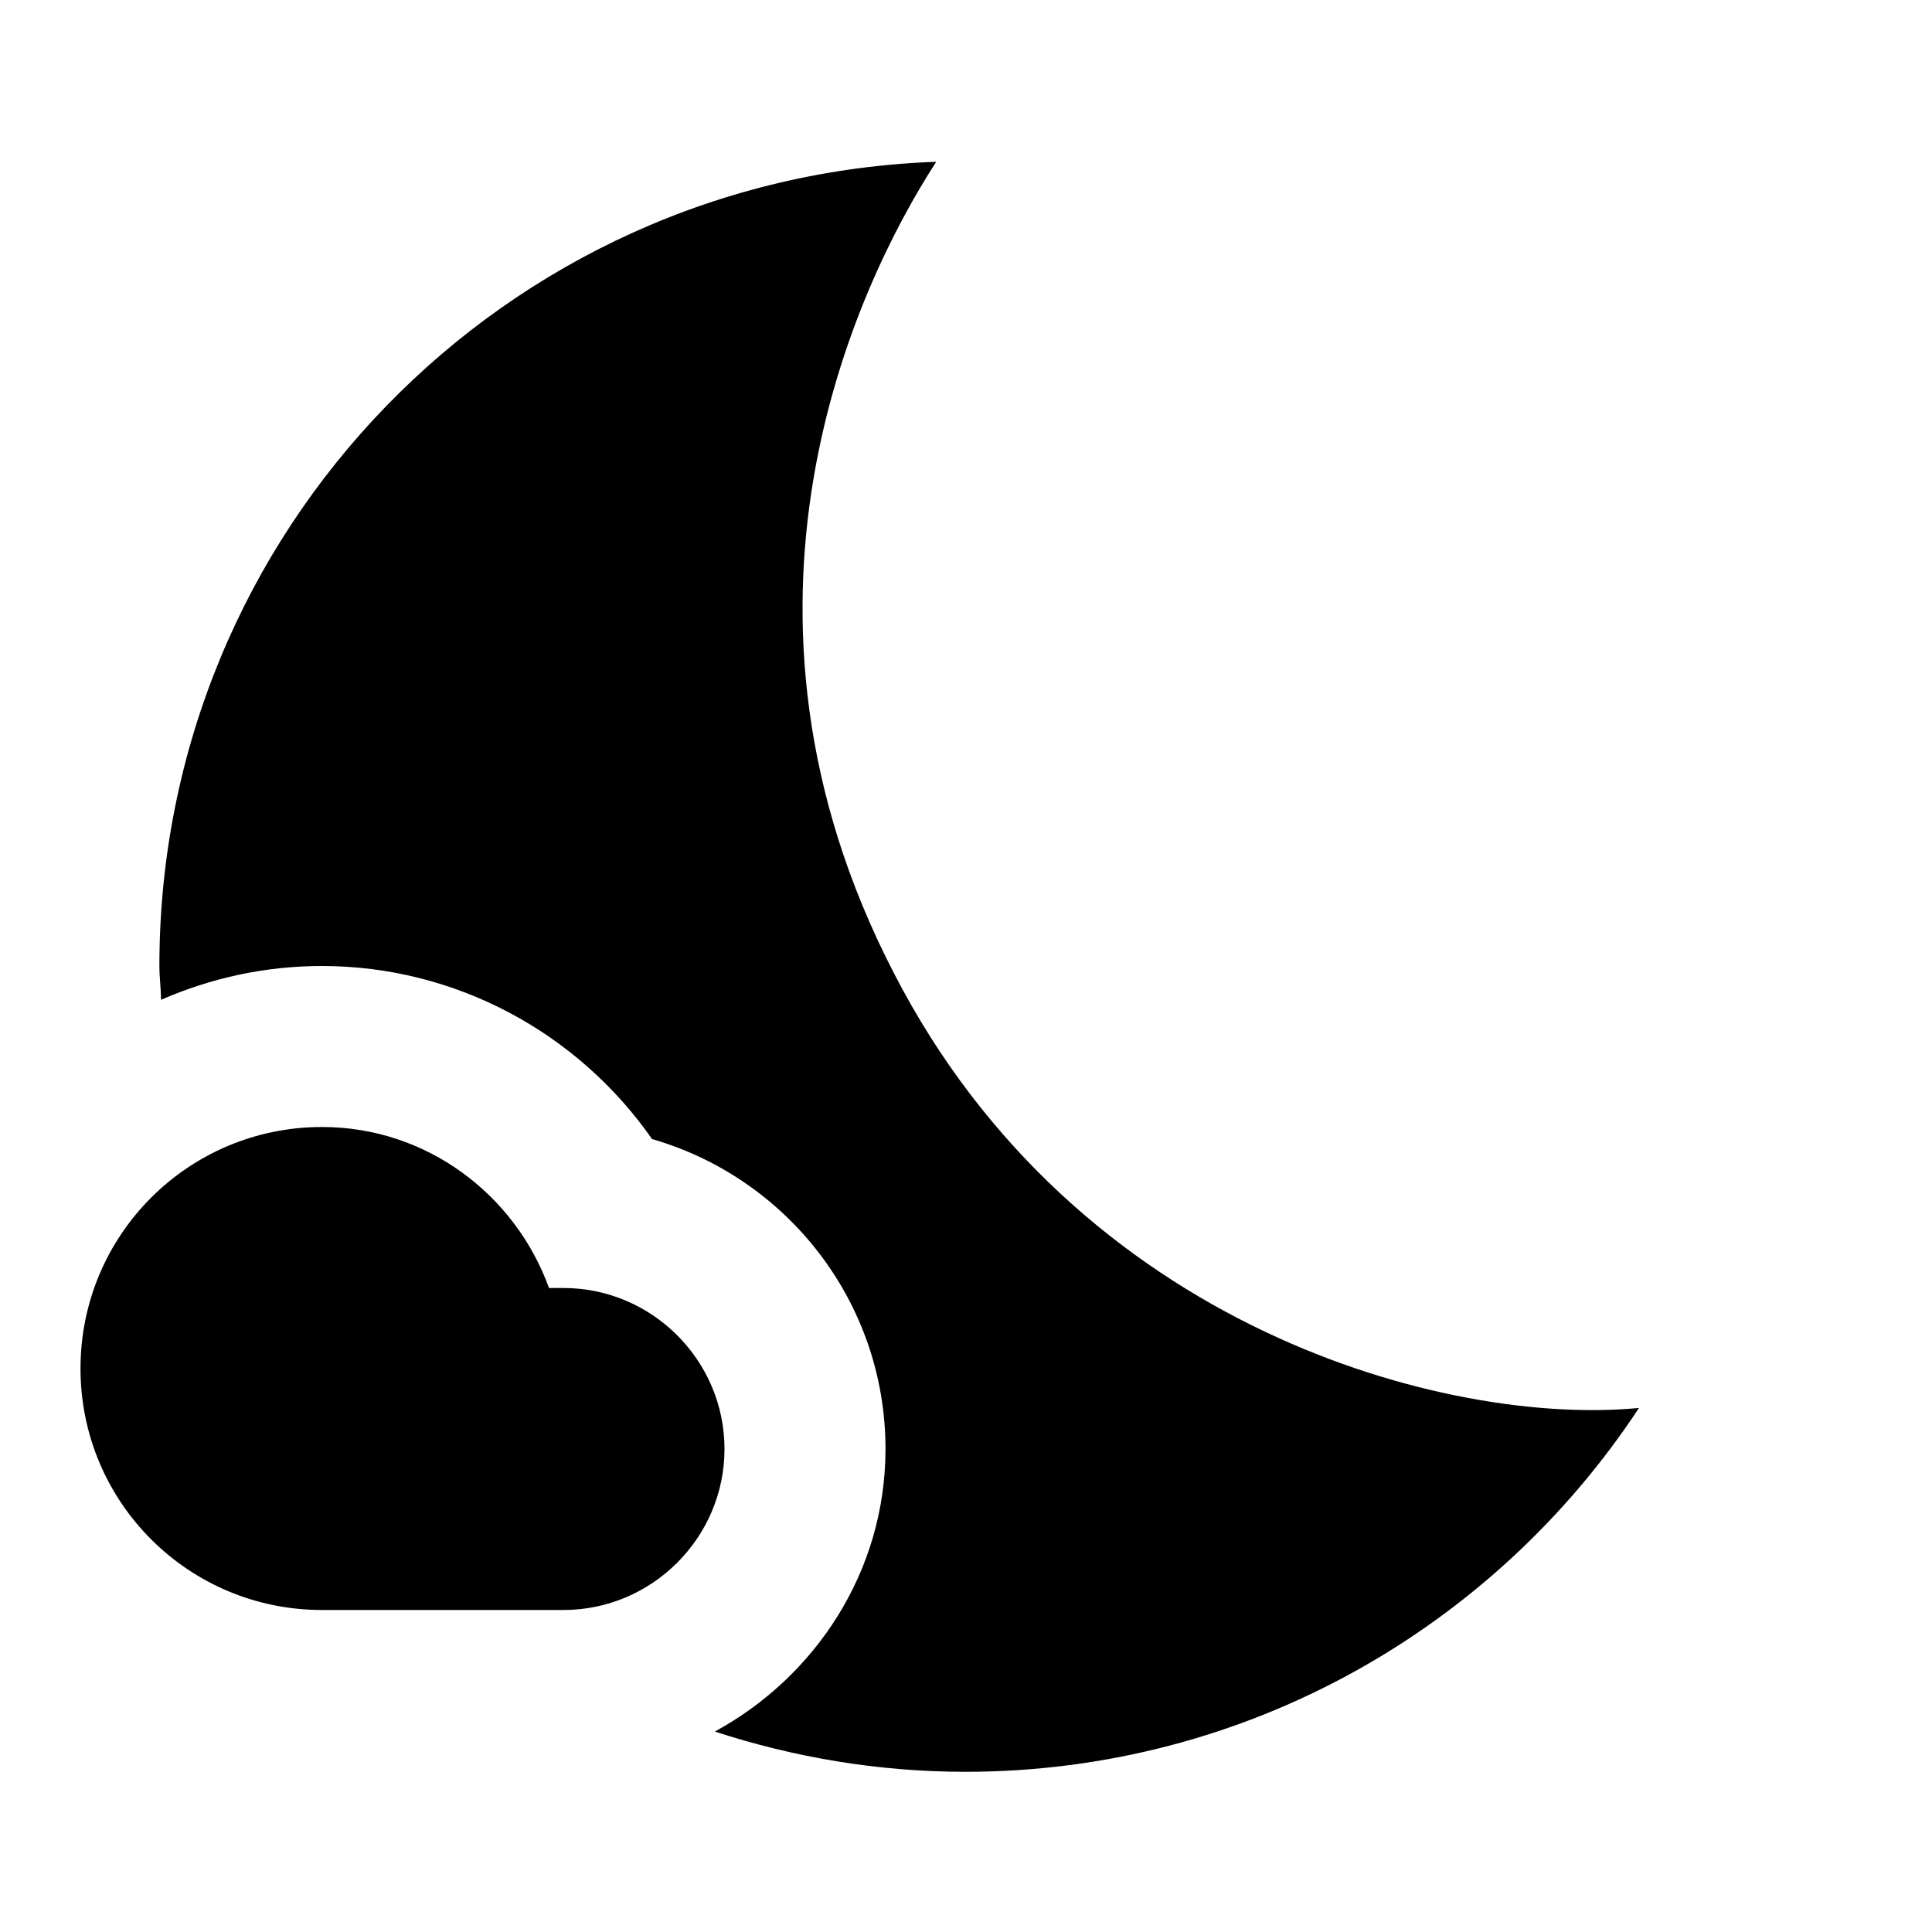
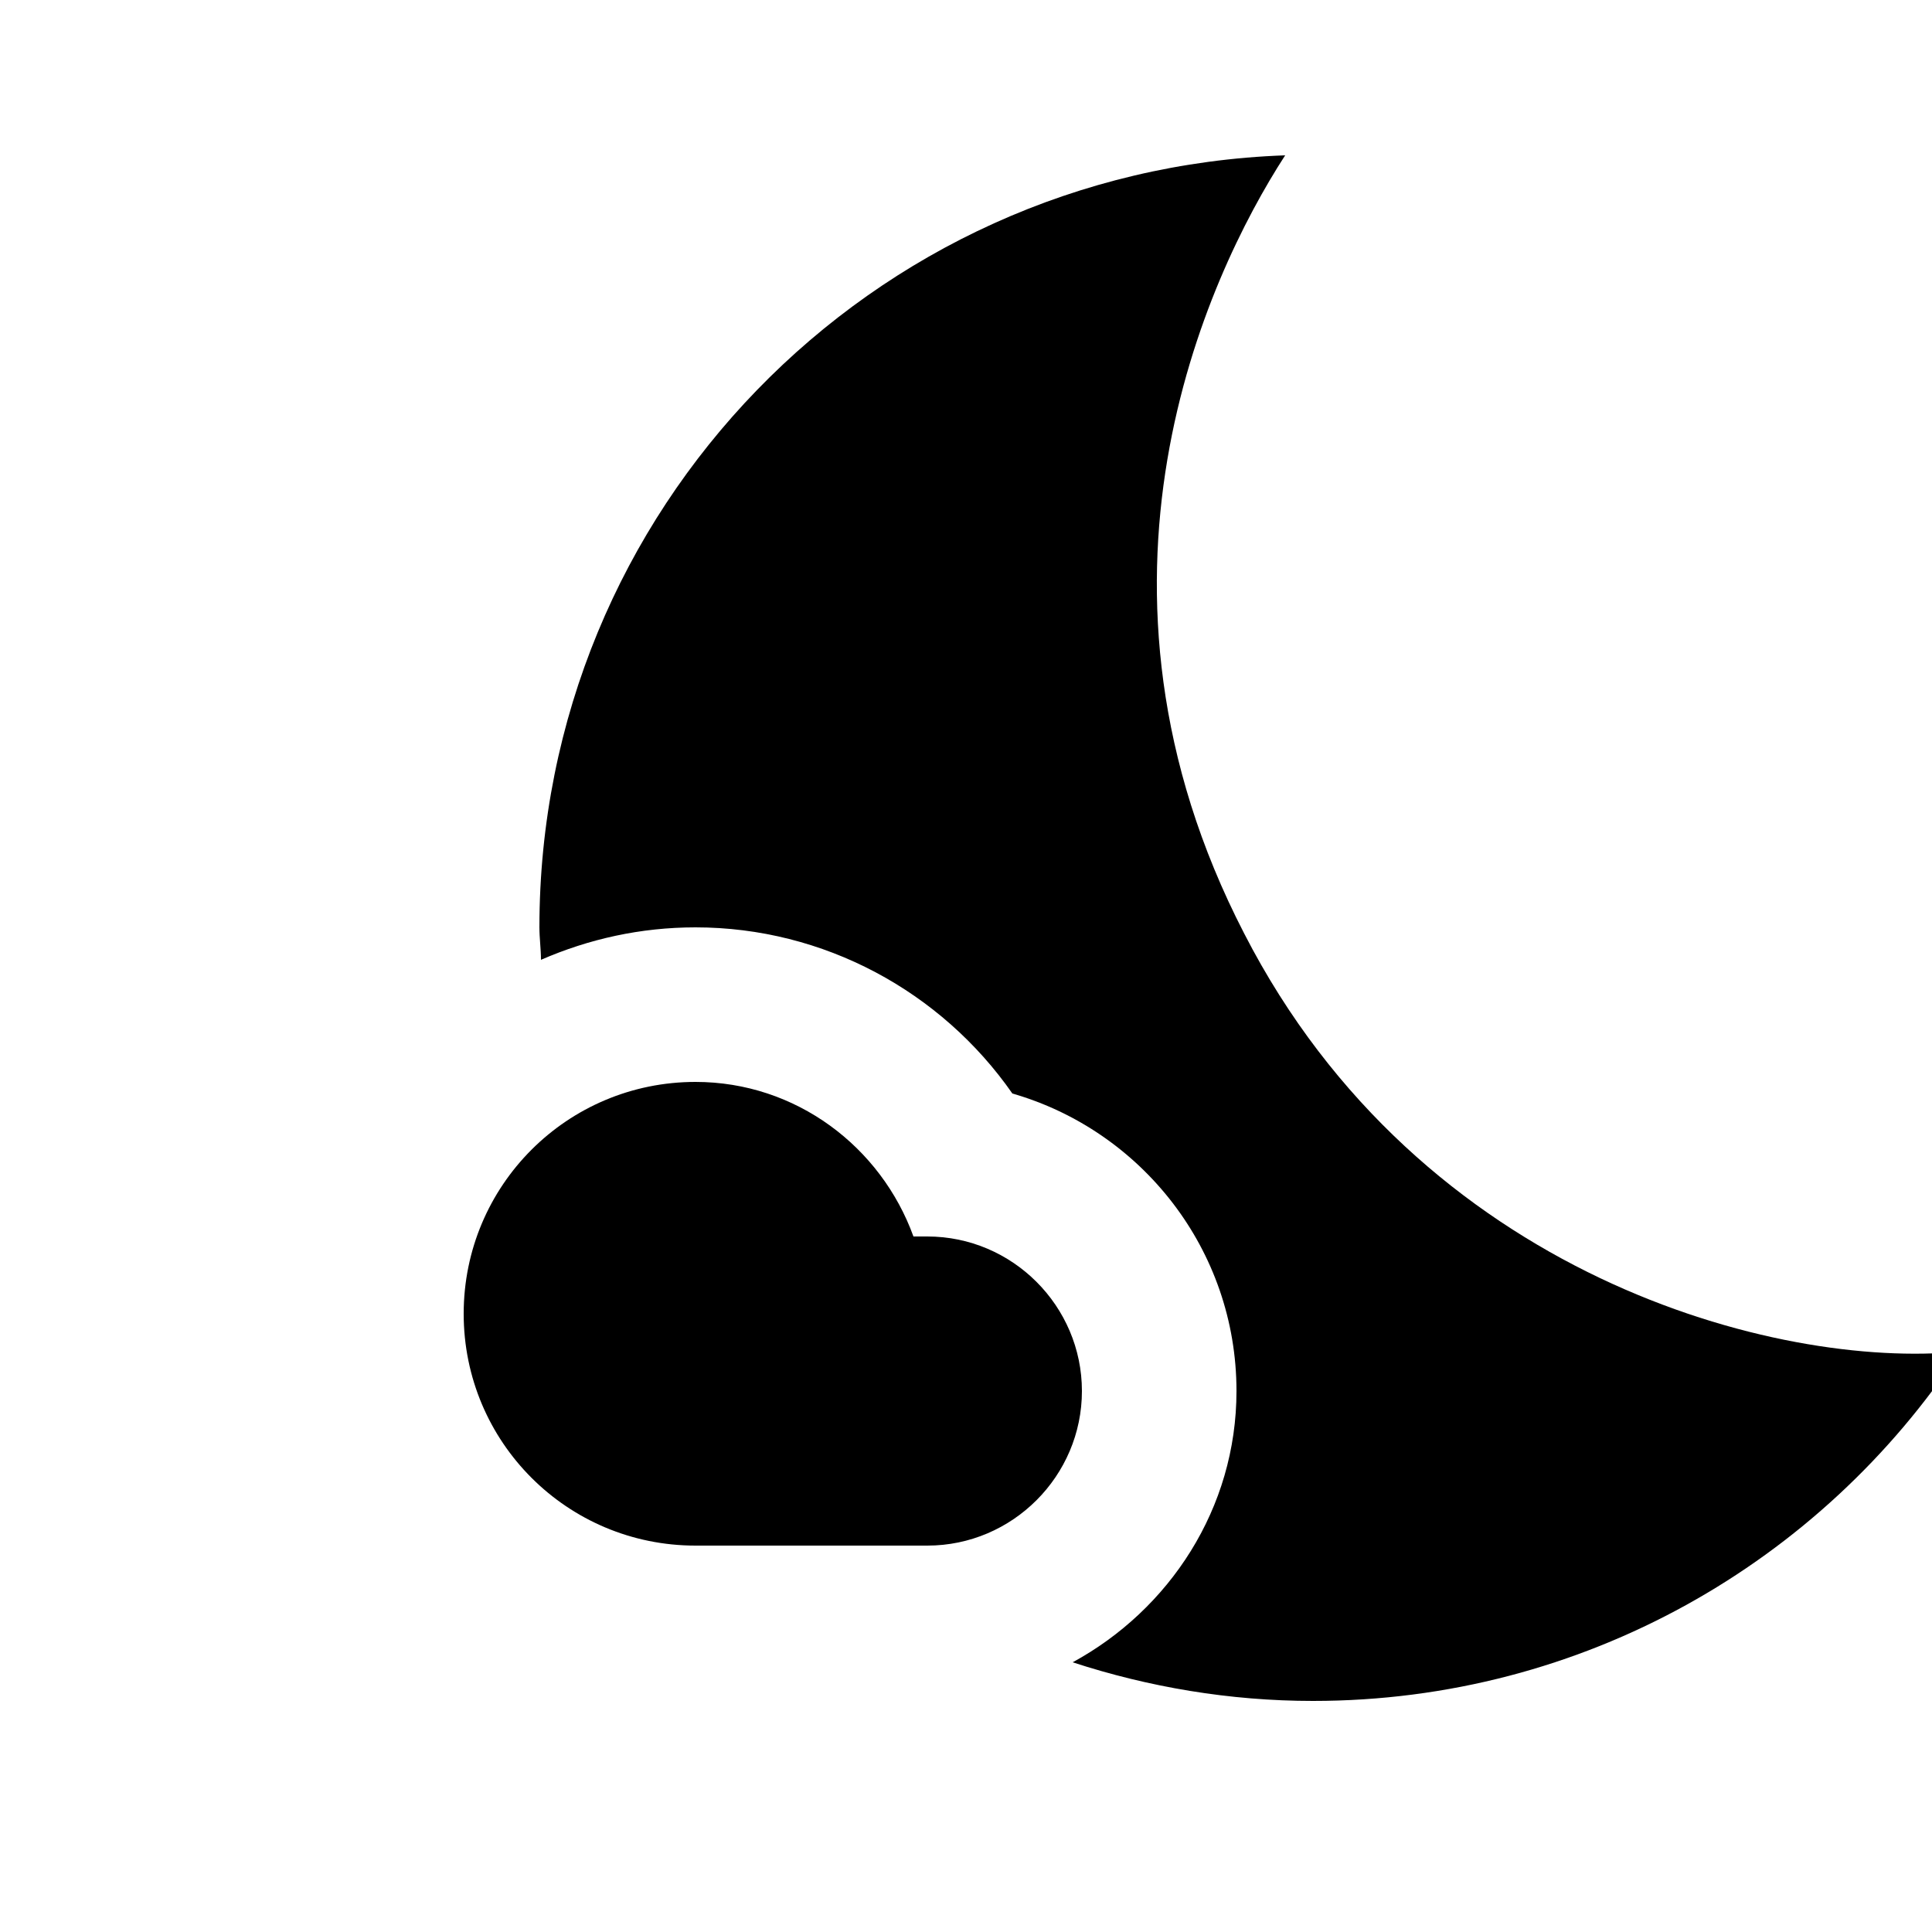
- <svg viewBox="0 0 24 24" width="1em" height="1em" fill="currentColor" aria-hidden="true" focusable="false" class="">
+ <svg viewBox="-5 0 25 25" width="1em" height="1em" fill="currentColor" aria-hidden="true" focusable="false" class="">
  <path d="M11.1 12.08c-2.33-4.51-.5-8.48.53-10.07C6.27 2.2 1.98 6.59 1.98 12c0 .14.02.28.02.42.62-.27 1.29-.42 2-.42 1.66 0 3.18.83 4.1 2.15 1.67.48 2.9 2.02 2.9 3.85 0 1.52-.87 2.83-2.12 3.51.98.32 2.03.5 3.11.5 3.5 0 6.58-1.8 8.37-4.52-2.36.23-6.98-.97-9.26-5.41z" />
  <path d="M7 16h-.18C6.4 14.84 5.3 14 4 14c-1.66 0-3 1.34-3 3s1.34 3 3 3h3c1.1 0 2-.9 2-2s-.9-2-2-2z" />
</svg>
